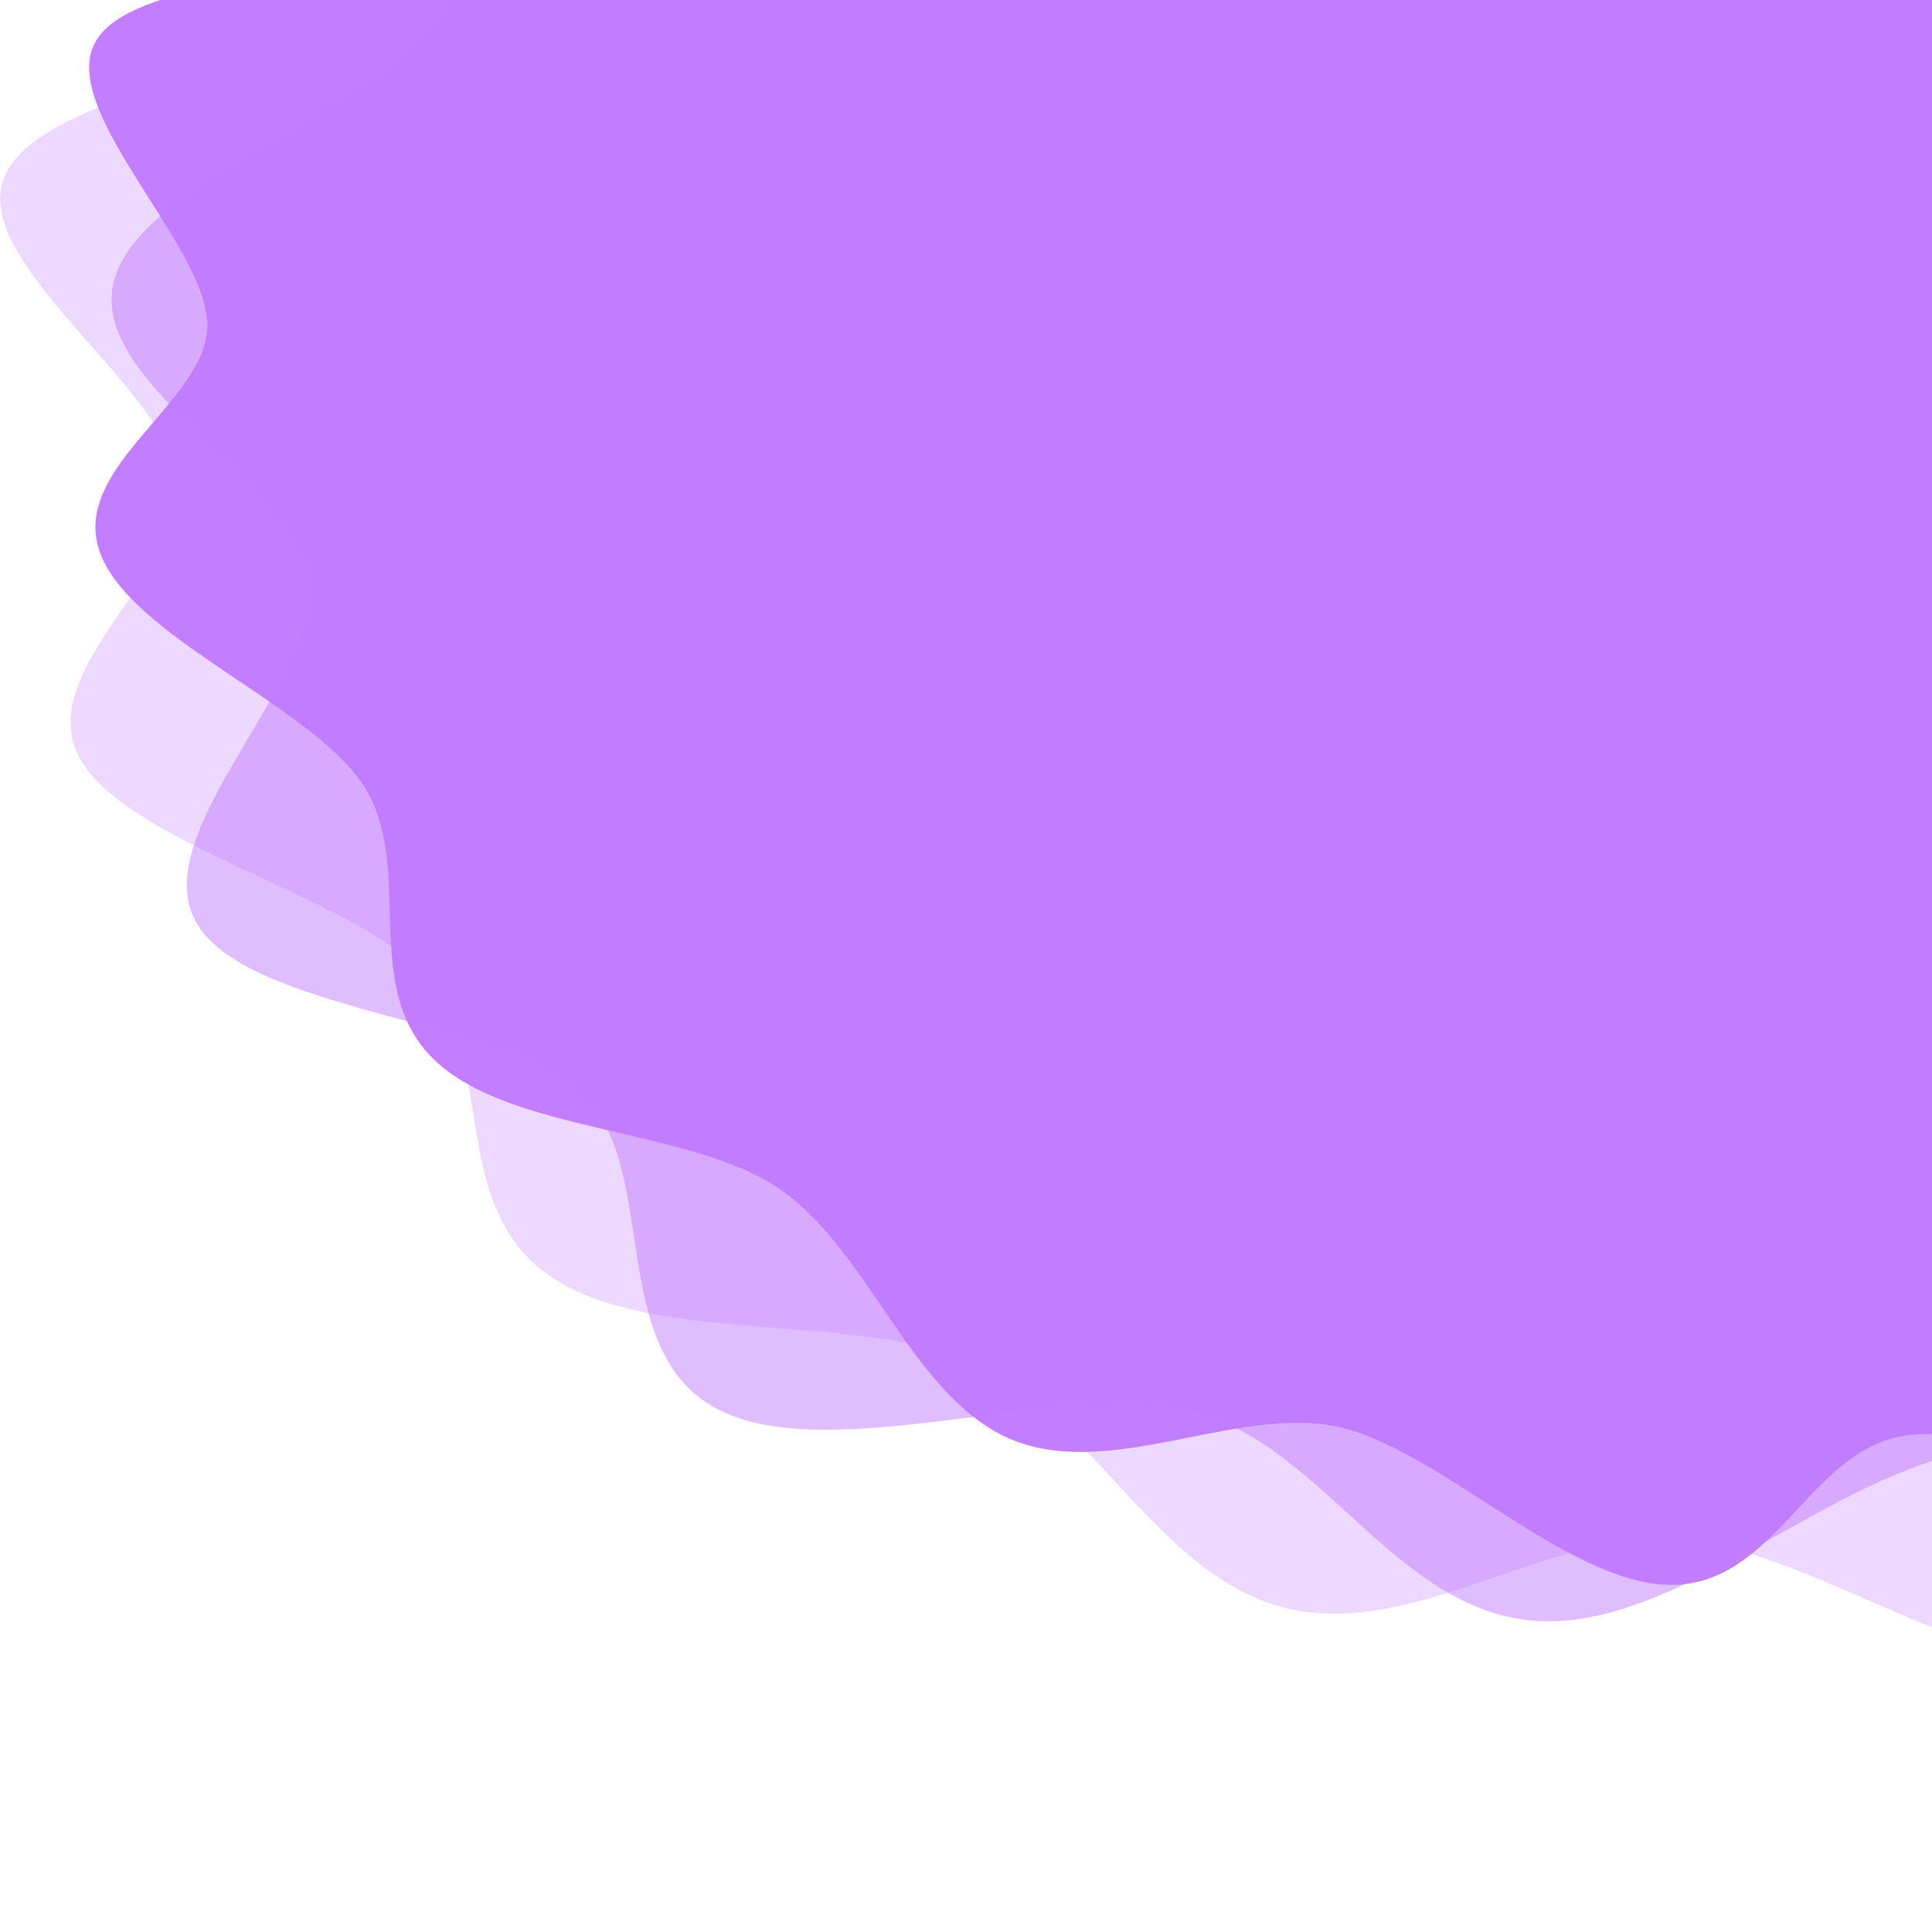
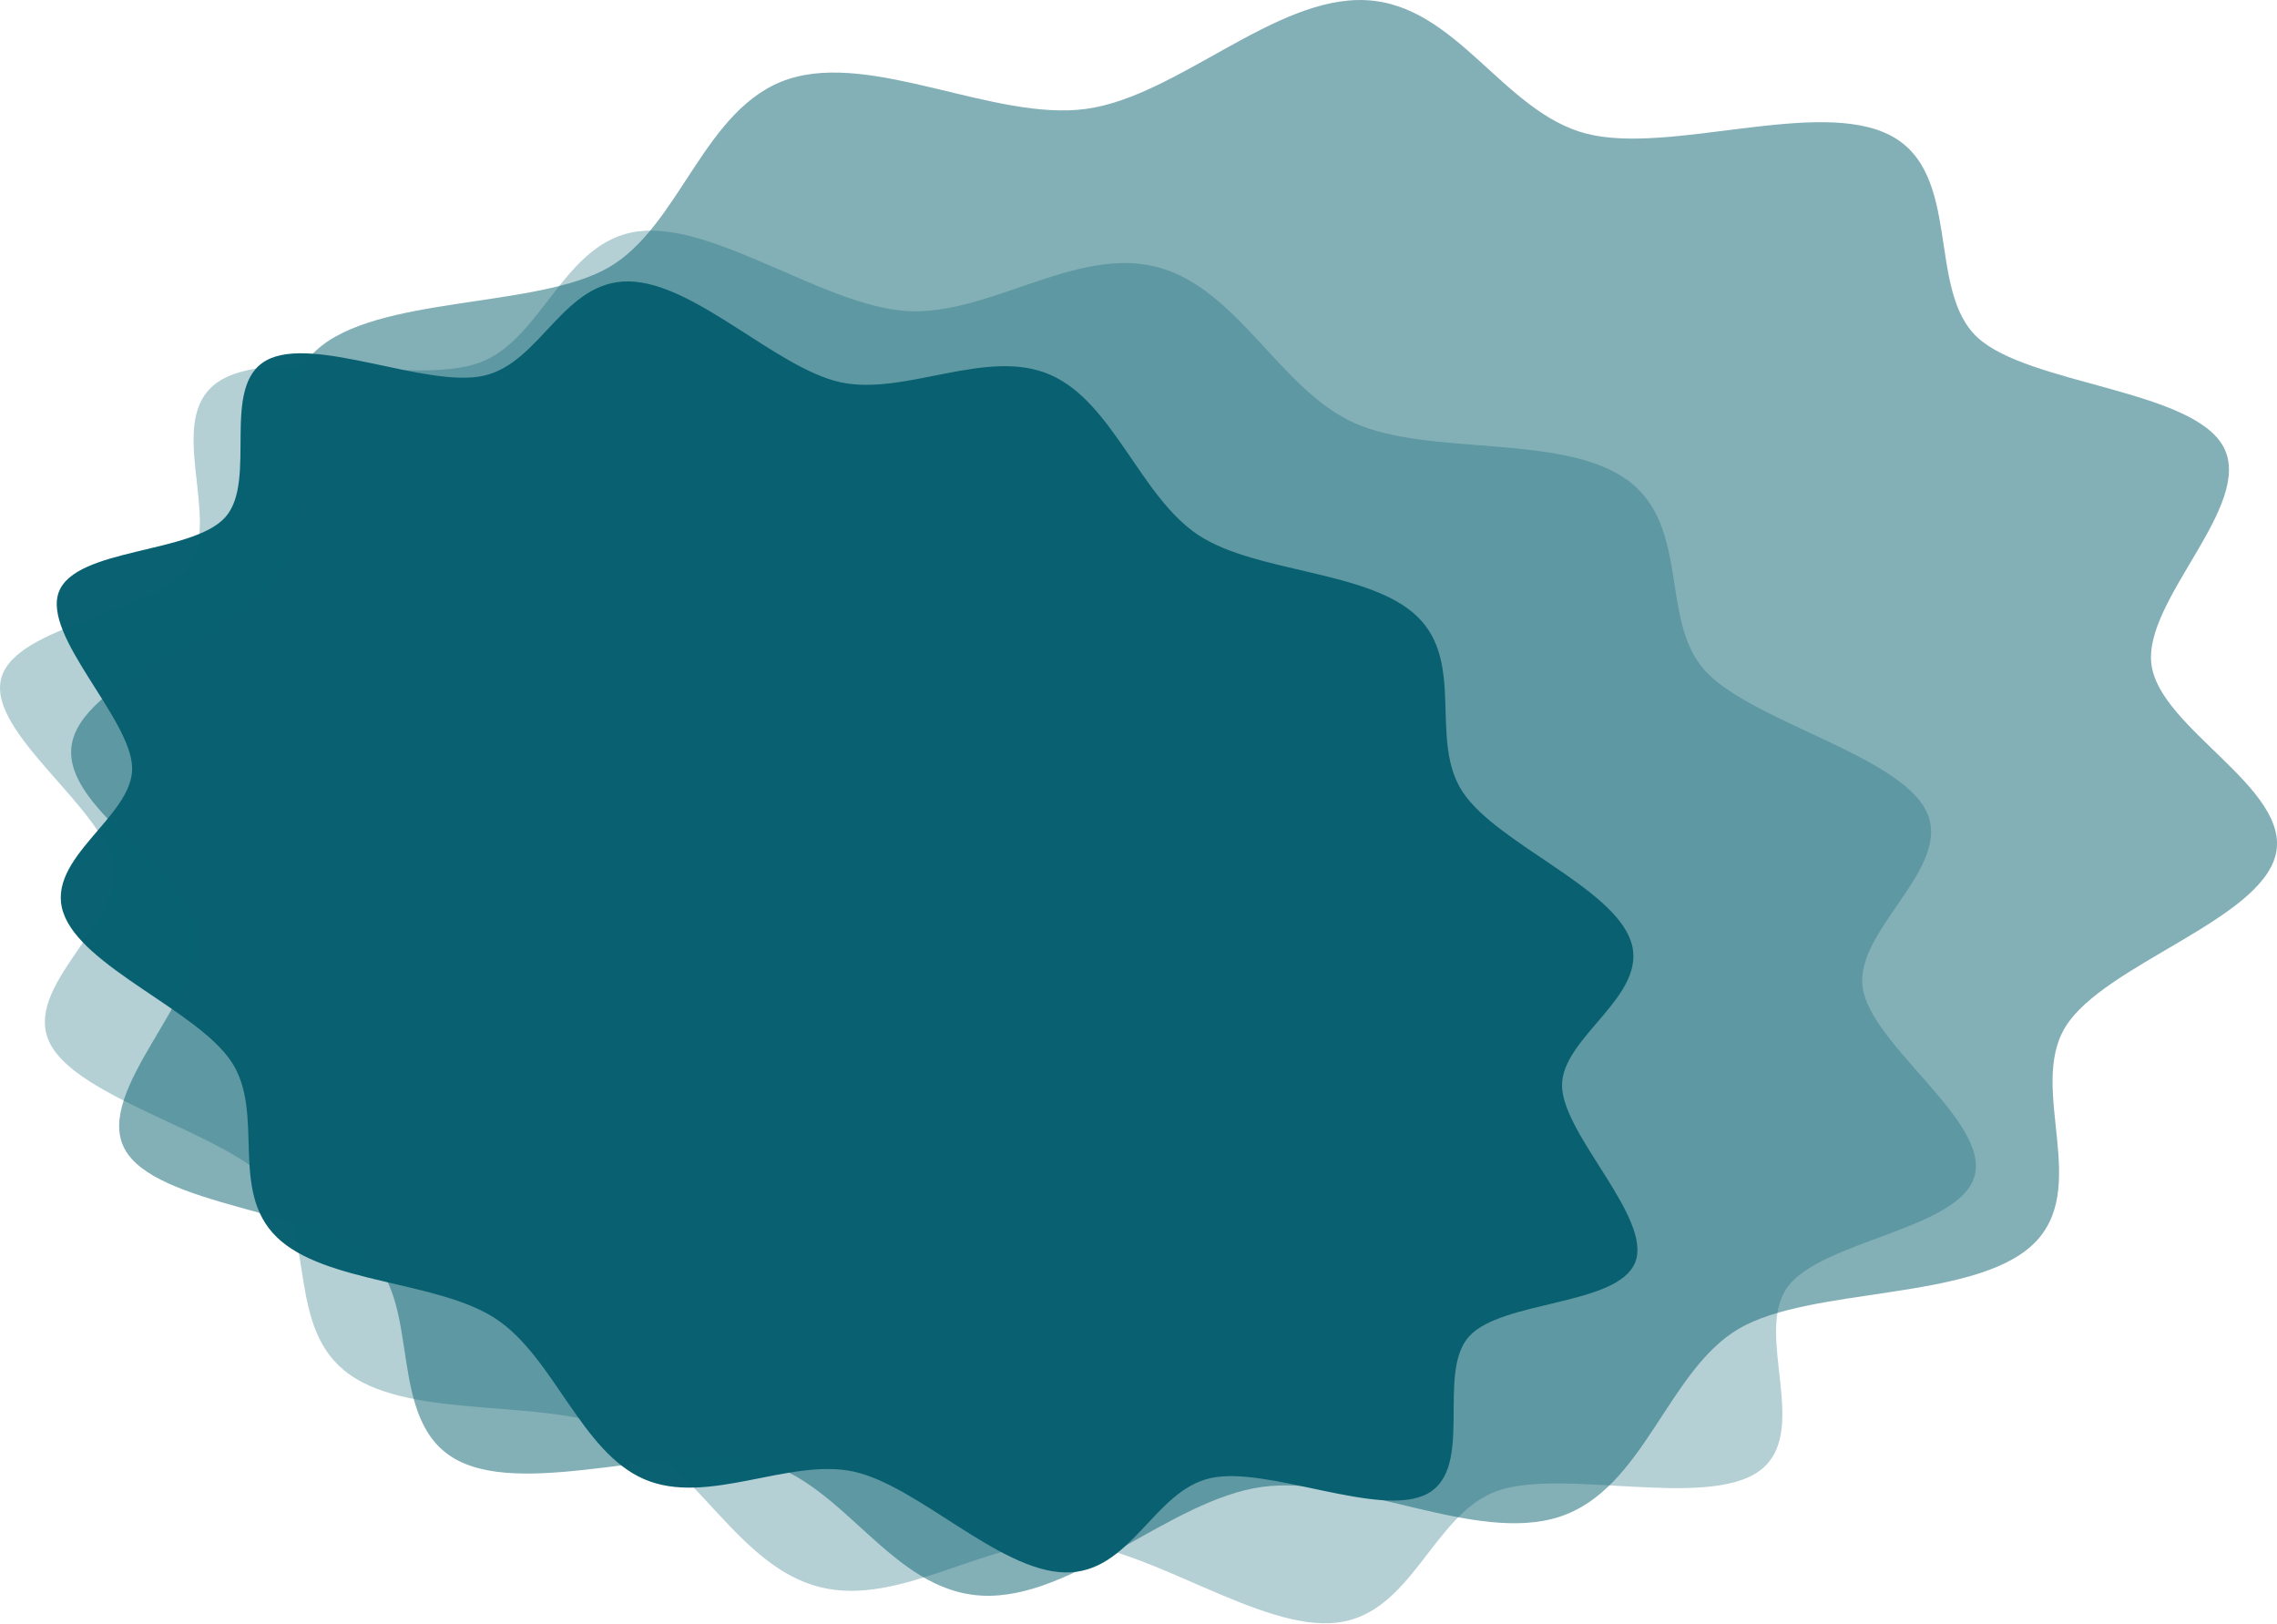
- <svg xmlns="http://www.w3.org/2000/svg" id="e4tDSTJgMvw1" viewBox="0 0 300 300" shape-rendering="geometricPrecision" text-rendering="geometricPrecision" project-id="5cfe5b5968bc4f739cb5e35bccc45cfa" export-id="396d82b725e440c98a862e2c81d7c5dc" cached="false">
-   <path d="M83.14,50c0,2.79-4.34,5-5,7.53s1.94,6.71.59,9-6.21,2.08-8.13,4-1.64,6.76-4,8.13-6.38-1.3-9-.59-4.75,5-7.53,5-5-4.34-7.53-5-6.71,1.94-9,.59-2.08-6.21-4-8.13-6.76-1.64-8.13-4s1.3-6.38.59-9-5-4.75-5-7.53s4.34-5,5-7.53-1.94-6.71-.59-9s6.21-2.08,8.13-4s1.64-6.76,4-8.13s6.38,1.3,9,.59s4.75-5,7.53-5s5,4.34,7.53,5s6.71-1.94,9-.59s2.08,6.21,4,8.13s6.76,1.64,8.13,4-1.3,6.38-.59,9s5,4.74,5,7.53Z" transform="matrix(-5.767536-.105667-1.603476-4.749631 575.1195 331.7989)" fill="#c37dff" />
-   <path d="M83.14,50c0,2.79-4.34,5-5,7.53s1.94,6.71.59,9-6.21,2.08-8.13,4-1.64,6.76-4,8.13-6.38-1.3-9-.59-4.75,5-7.53,5-5-4.34-7.53-5-6.71,1.94-9,.59-2.08-6.21-4-8.13-6.76-1.64-8.13-4s1.3-6.38.59-9-5-4.75-5-7.53s4.34-5,5-7.53-1.94-6.71-.59-9s6.21-2.08,8.13-4s1.64-6.76,4-8.13s6.38,1.3,9,.59s4.75-5,7.53-5s5,4.34,7.53,5s6.71-1.94,9-.59s2.08,6.21,4,8.13s6.76,1.64,8.13,4-1.3,6.38-.59,9s5,4.74,5,7.53Z" transform="matrix(4.696404-3.294481 5.670291 4.006836-278.2188 53.63947)" fill="#c37dff" fill-opacity="0.3" />
-   <path d="M83.14,50c0,2.79-4.34,5-5,7.53s1.94,6.71.59,9-6.21,2.08-8.13,4-1.64,6.76-4,8.13-6.38-1.3-9-.59-4.75,5-7.53,5-5-4.34-7.53-5-6.71,1.94-9,.59-2.08-6.21-4-8.13-6.76-1.64-8.13-4s1.3-6.38.59-9-5-4.75-5-7.53s4.34-5,5-7.53-1.94-6.71-.59-9s6.21-2.08,8.13-4s1.64-6.76,4-8.13s6.38,1.3,9,.59s4.75-5,7.53-5s5,4.34,7.53,5s6.71-1.94,9-.59s2.08,6.21,4,8.13s6.76,1.64,8.13,4-1.3,6.38-.59,9s5,4.74,5,7.53Z" transform="matrix(5.270998-4.874398 6.313771 3.291555-293.8836 137.0955)" fill="#c37dff" fill-opacity="0.5" />
+ <svg xmlns="http://www.w3.org/2000/svg" viewBox="0 0 554.08 395.01">
+   <g id="e4tDSTJgMvw1" shape-rendering="geometricPrecision" text-rendering="geometricPrecision">
+     <path d="M15.4,222.06c-4.47-13.25,17.01-23.29,16.76-35.24s-21.95-32.08-17.83-42.81,32.48-9.22,40.48-18.14-1.38-31.93,10.03-38.19,38.88,6.85,52.85,3.75c13.97-3.1,19.38-23.25,35.41-22.95s35.8,21.14,51.45,24.54,35.59-8.51,50.96-1.85c15.37,6.65,21.95,29.71,36.11,39.04,14.15,9.32,41.62,8.5,53.3,19.86,11.69,11.35,2.73,30.17,11.03,42.68s36.45,23.09,40.91,36.29-17.01,23.29-16.76,35.24,21.95,32.08,17.83,42.81-32.48,9.22-40.48,18.14,1.38,31.93-10.03,38.19c-11.41,6.26-38.88-6.85-52.85-3.75-13.97,3.1-19.38,23.25-35.41,22.95s-35.8-21.14-51.45-24.54-35.59,8.51-50.96,1.85c-15.37-6.65-21.95-29.71-36.11-39.04-14.15-9.32-41.62-8.5-53.3-19.86s-2.73-30.17-11.03-42.68-36.44-23.04-40.91-36.29Z" fill="#096171" />
+     <path d="M395.72,116.61c15.82,11.18,7.97,34.33,19.22,46.64s47.16,20.49,53.8,34.12-17.37,28.79-15.5,42.81,30.63,32.49,27.31,45.75-37.33,15.81-45.61,27.29,6.04,35.68-7.01,44.84-48.09-.92-63.72,4.77-20.51,29.88-38.92,32.01-44.98-18.03-64.89-19.4-41.05,15.7-60.86,10.76c-19.82-4.94-30.07-29.85-48.26-38.01s-50.42-2.56-66.18-13.7-7.97-34.33-19.22-46.64c-11.25-12.31-47.16-20.49-53.8-34.12s17.37-28.79,15.5-42.81S-3.05,178.45.27,165.18s37.33-15.81,45.61-27.29-6.04-35.68,7.01-44.84,48.09.92,63.72-4.77,20.51-29.88,38.92-32.01,44.98,18.03,64.89,19.4,41.05-15.7,60.86-10.76,30.07,29.85,48.26,38.01,50.36,2.52,66.18,13.7Z" fill="rgba(9, 97, 113, .3)" />
+     <path d="M460,32.95c17.62,9.18,8.69,37.61,21.19,49.16s52.59,12.63,59.93,26.75-19.6,37.12-17.6,52.8,34.04,30.24,30.25,46.26-41.84,26.82-51.16,41.93,6.53,39.61-8.12,53.16-53.76,10.09-71.26,20.25-23.12,39.09-43.71,45.81-50.17-10.3-72.41-7.26-45.99,27.55-68.11,26.46-33.43-27.34-53.71-32.5-56.35,8.74-73.9-.41-8.69-37.61-21.19-49.16-52.59-12.63-59.93-26.75,19.6-37.12,17.6-52.8-34.04-30.24-30.25-46.26,41.84-26.82,51.16-41.93-6.53-39.61,8.12-53.16,53.76-10.09,71.26-20.25,23.12-39.09,43.71-45.81,50.17,10.3,72.41,7.26S310.27-1.05,332.39.04s33.43,27.34,53.71,32.5,56.28-8.77,73.9.41Z" fill="rgba(9, 97, 113, .5)" />
+   </g>
</svg>
